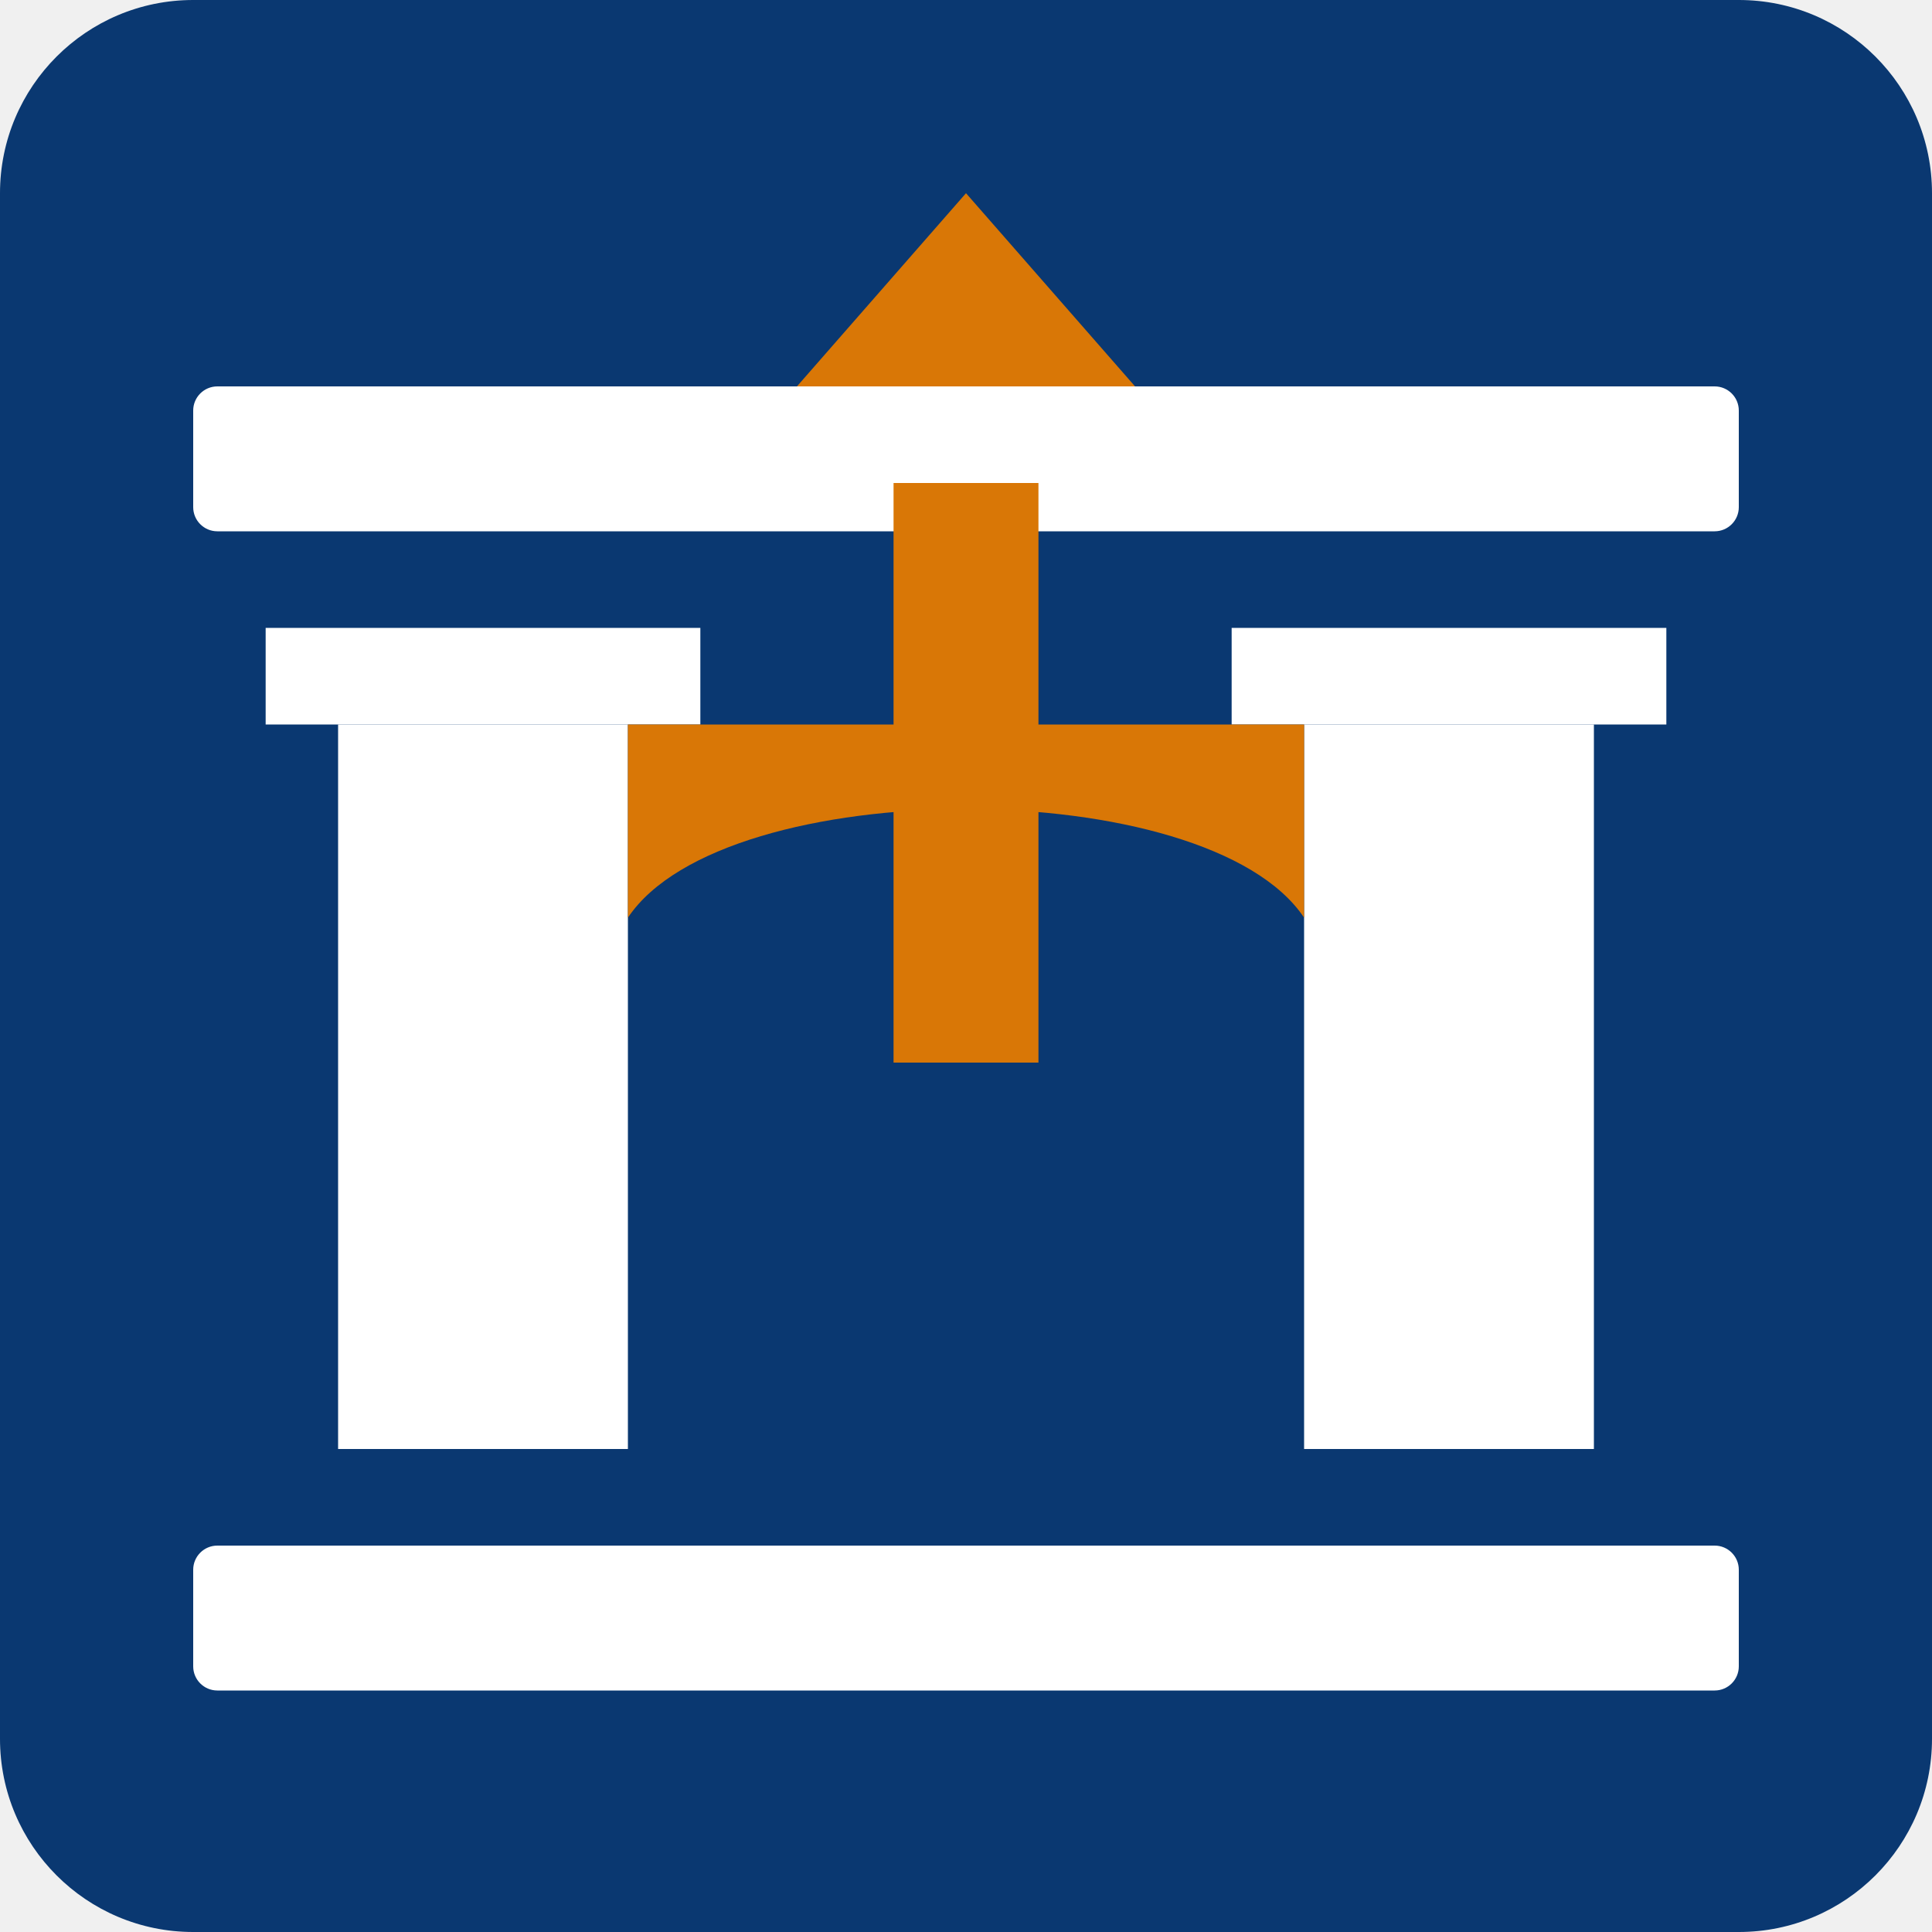
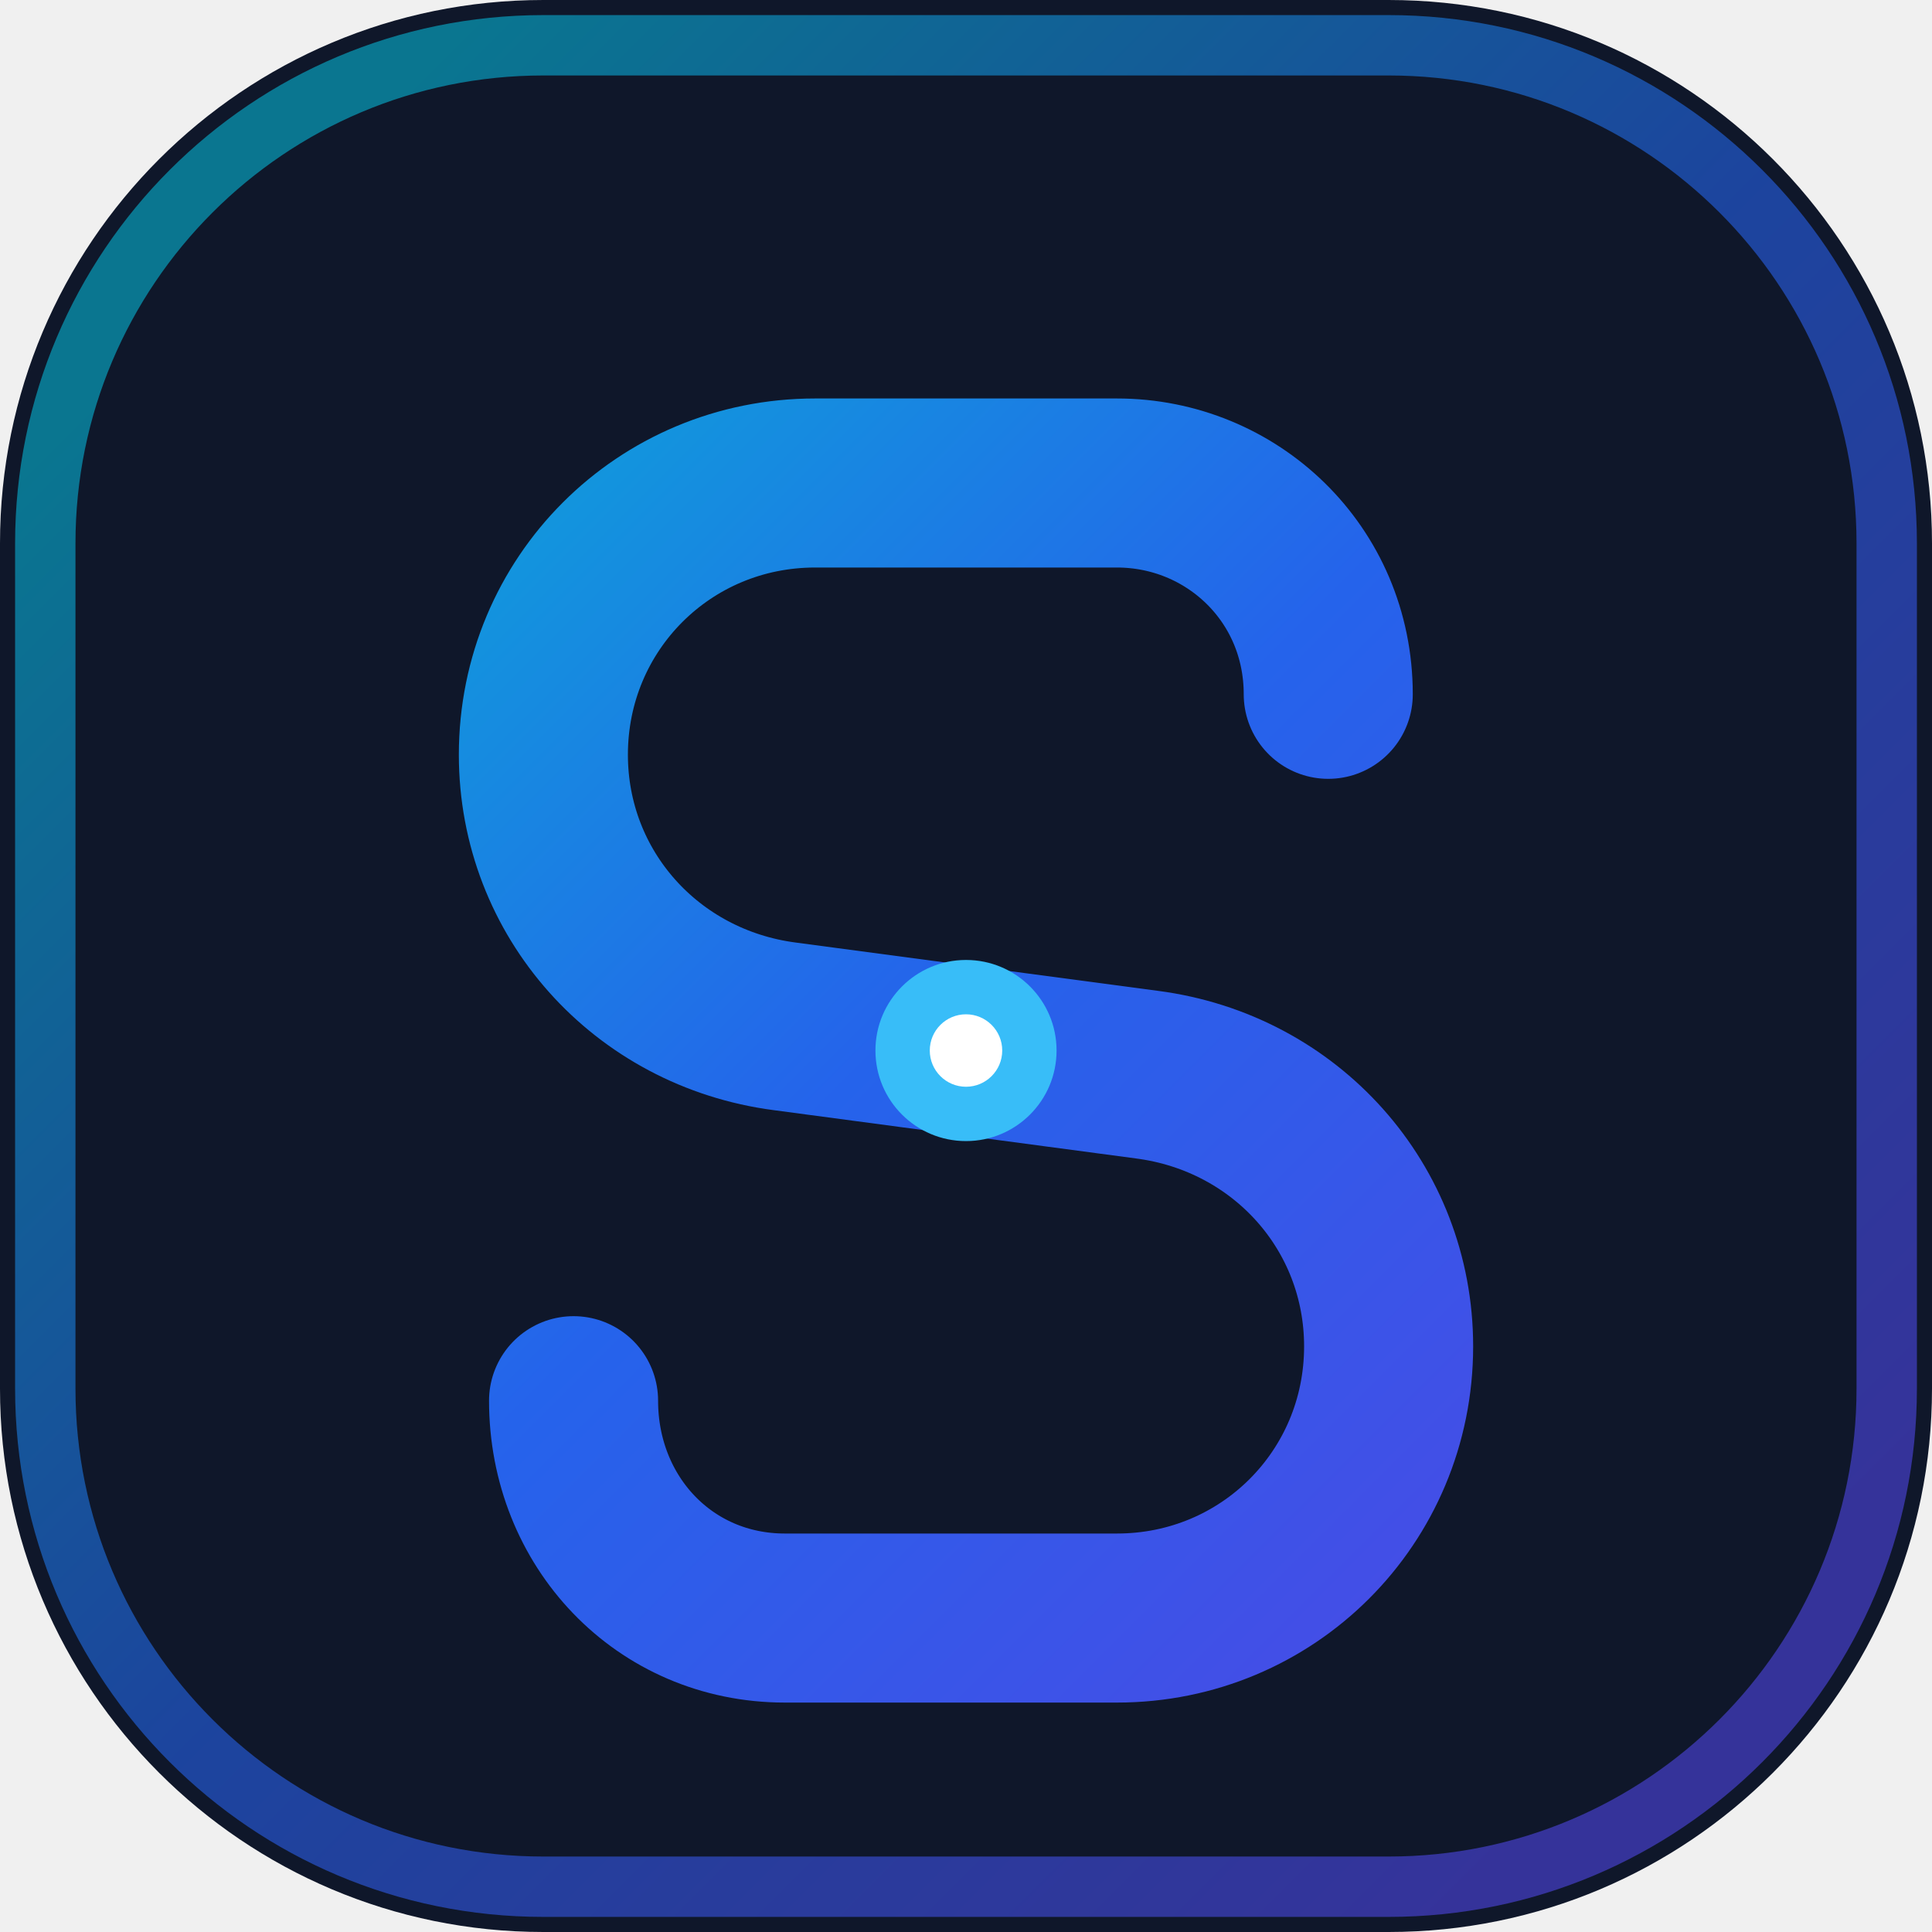
- <svg xmlns="http://www.w3.org/2000/svg" viewBox="0 0 40 40" fill="none">
-   <rect width="40" height="40" rx="4" fill="#0A3871" />
-   <rect x="4" y="32" width="32" height="3" rx="0.5" fill="#FFFFFF" />
-   <rect x="7" y="15" width="6" height="15" fill="#FFFFFF" />
-   <rect x="5.5" y="13" width="9" height="2" fill="#FFFFFF" />
-   <rect x="27" y="15" width="6" height="15" fill="#FFFFFF" />
-   <rect x="25.5" y="13" width="9" height="2" fill="#FFFFFF" />
-   <path d="M13 19C15 16 25 16 27 19V15H13V19Z" fill="#D97706" />
-   <rect x="4" y="8" width="32" height="3" rx="0.5" fill="#FFFFFF" />
-   <polygon points="20,4 23.5,8 16.5,8" fill="#D97706" />
-   <rect x="18.5" y="10" width="3" height="12" fill="#D97706" />
+ <svg xmlns="http://www.w3.org/2000/svg" viewBox="0 0 32 32" fill="none">
+   <defs>
+     <linearGradient id="favGrad" x1="4" y1="4" x2="28" y2="28" gradientUnits="userSpaceOnUse">
+       <stop offset="0%" stop-color="#06B6D4" />
+       <stop offset="50%" stop-color="#2563EB" />
+       <stop offset="100%" stop-color="#4F46E5" />
+     </linearGradient>
+   </defs>
+   <rect width="32" height="32" rx="9" fill="#0F172A" />
+   <rect x="0.75" y="0.75" width="30.5" height="30.5" rx="8.25" stroke="url(#favGrad)" stroke-width="1" stroke-opacity="0.6" />
+   <path d="M22 11.5C22 9.5 20.4 8 18.5 8H13.5C11 8 9 10 9 12.5C9 14.8 10.7 16.7 13 17L19 17.8C21.3 18.1 23 20 23 22.3C23 24.8 21 26.8 18.5 26.8H13C11 26.8 9.5 25.2 9.5 23.2" stroke="url(#favGrad)" stroke-width="2.8" stroke-linecap="round" stroke-linejoin="round" />
+   <circle cx="16" cy="17.4" r="1.5" fill="#38BDF8" />
+   <circle cx="16" cy="17.4" r="0.6" fill="#FFFFFF" />
</svg>
